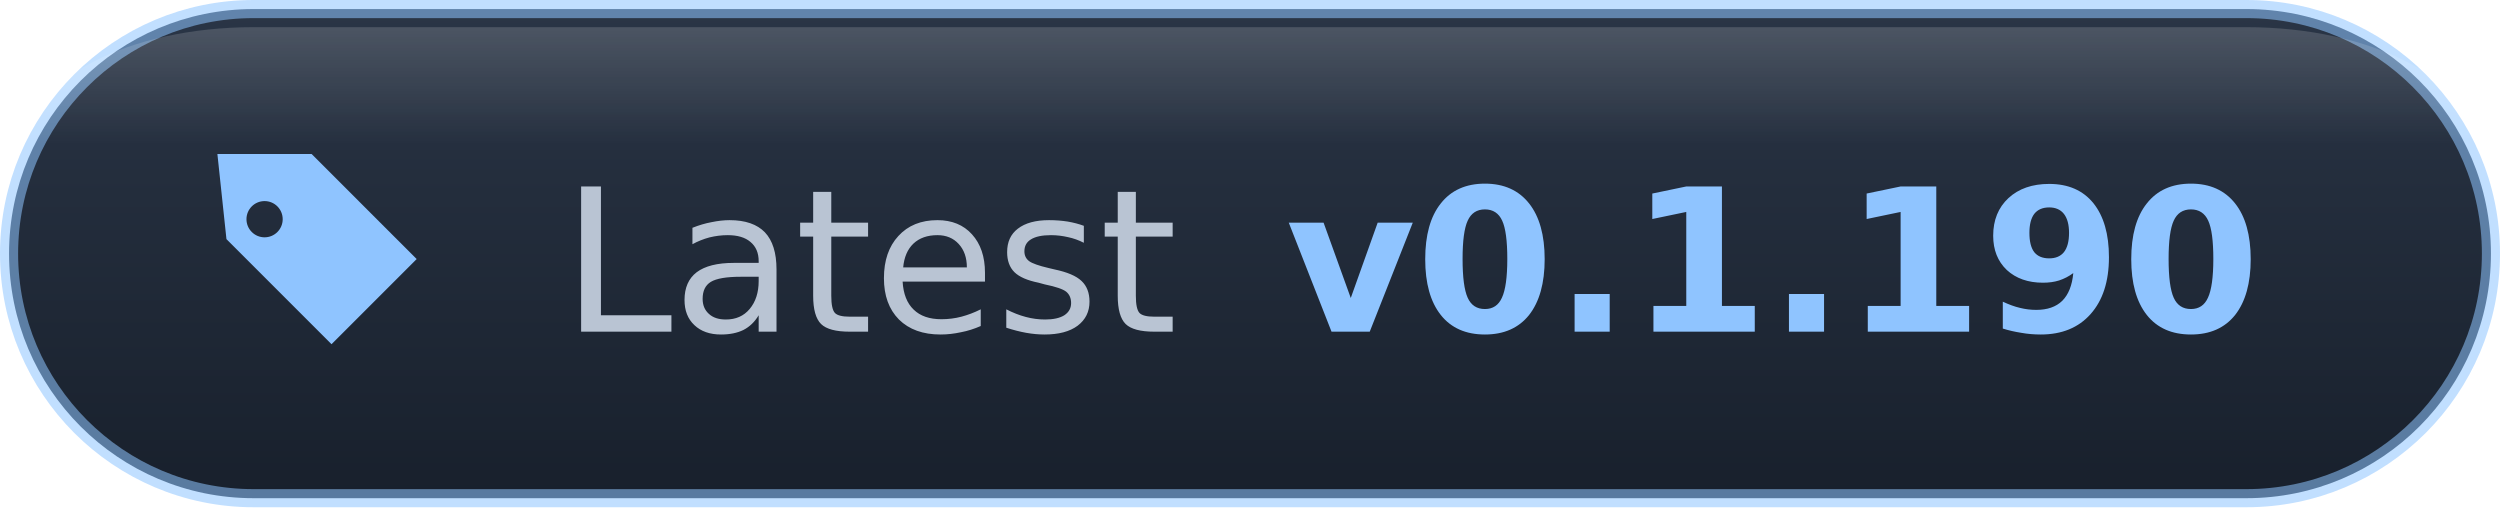
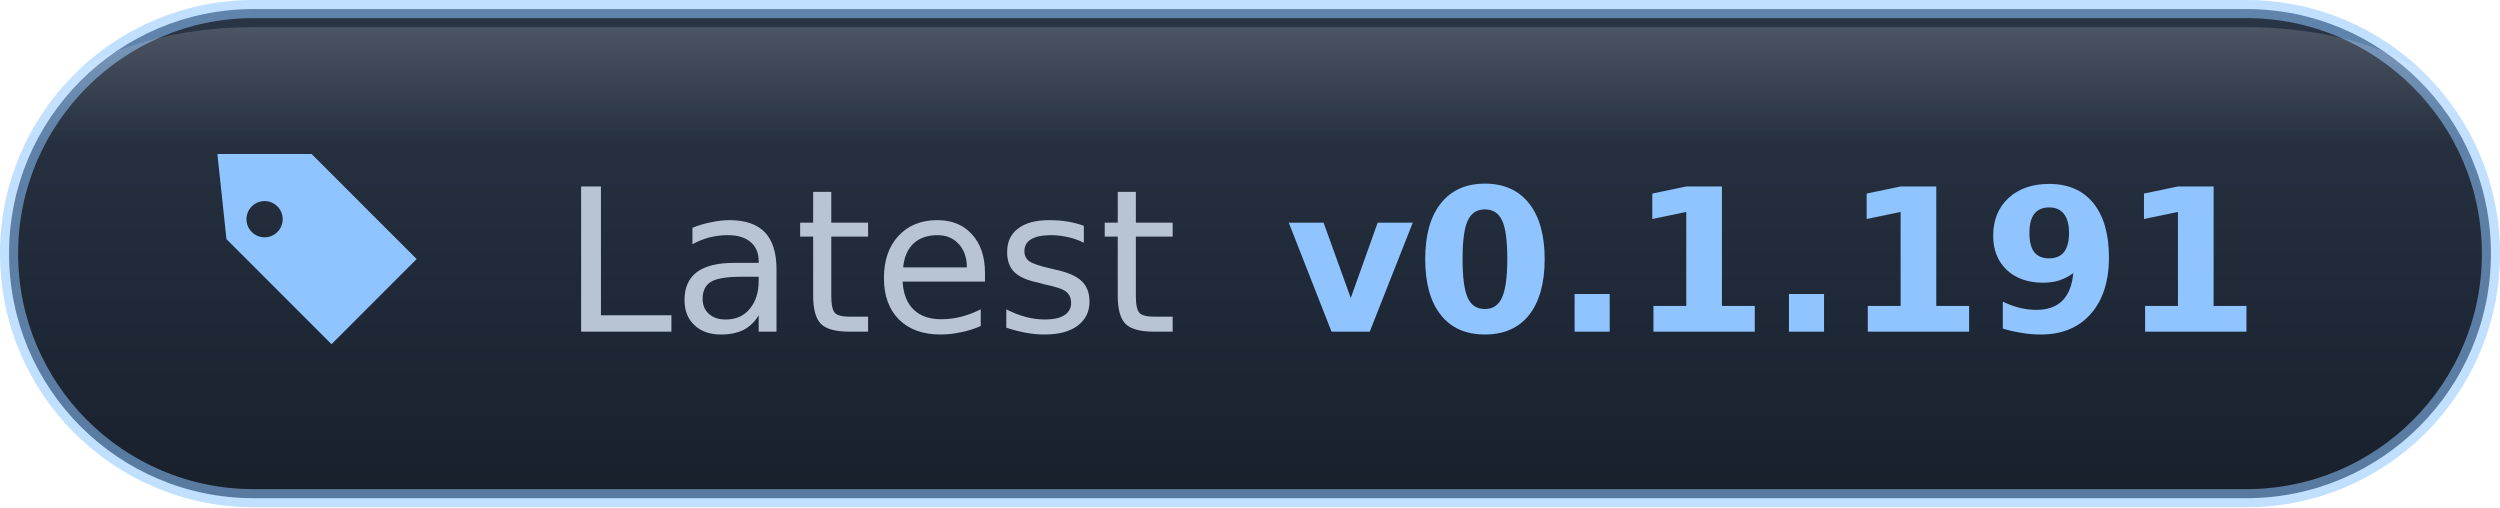
- <svg xmlns="http://www.w3.org/2000/svg" width="138" height="28" viewBox="0 0 138 28" role="img" aria-label="Latest: v0.1.190">
+ <svg xmlns="http://www.w3.org/2000/svg" width="138" height="28" viewBox="0 0 138 28" role="img" aria-label="Latest: v0.1.191">
  <defs>
    <linearGradient id="g" x1="0" y1="0" x2="0" y2="1">
      <stop offset="0" stop-color="#2a3546" />
      <stop offset="1" stop-color="#18202c" />
    </linearGradient>
    <linearGradient id="s" x1="0" y1="0" x2="0" y2="1">
      <stop offset="0" stop-color="#fff" stop-opacity=".16" />
      <stop offset=".5" stop-color="#fff" stop-opacity="0" />
    </linearGradient>
  </defs>
  <rect x=".5" y=".5" width="137" height="27" rx="13.5" fill="url(#g)" stroke="#8fc4ff" stroke-opacity=".55" />
  <rect x="1.5" y="1.5" width="135" height="13.0" rx="12.5" fill="url(#s)" />
  <g transform="translate(11 7.5)" fill="#8fc4ff">
    <path d="M1 1h5.2L12 6.8 7.3 11.5 1.5 5.7zM3.6 3.6a1 1 0 1 0 .01 0z" fill-rule="evenodd" />
  </g>
  <g font-family="Verdana,DejaVu Sans,Geneva,sans-serif" font-size="11" dominant-baseline="central">
    <text x="31" y="14.5" fill="#b9c4d3" textLength="34.0" lengthAdjust="spacingAndGlyphs">Latest</text>
-     <text x="70.97" y="14.5" fill="#8fc4ff" font-weight="700" textLength="53.8" lengthAdjust="spacingAndGlyphs">v0.1.190</text>
+     <text x="70.97" y="14.5" fill="#8fc4ff" font-weight="700" textLength="53.8" lengthAdjust="spacingAndGlyphs">v0.1.191</text>
  </g>
</svg>
